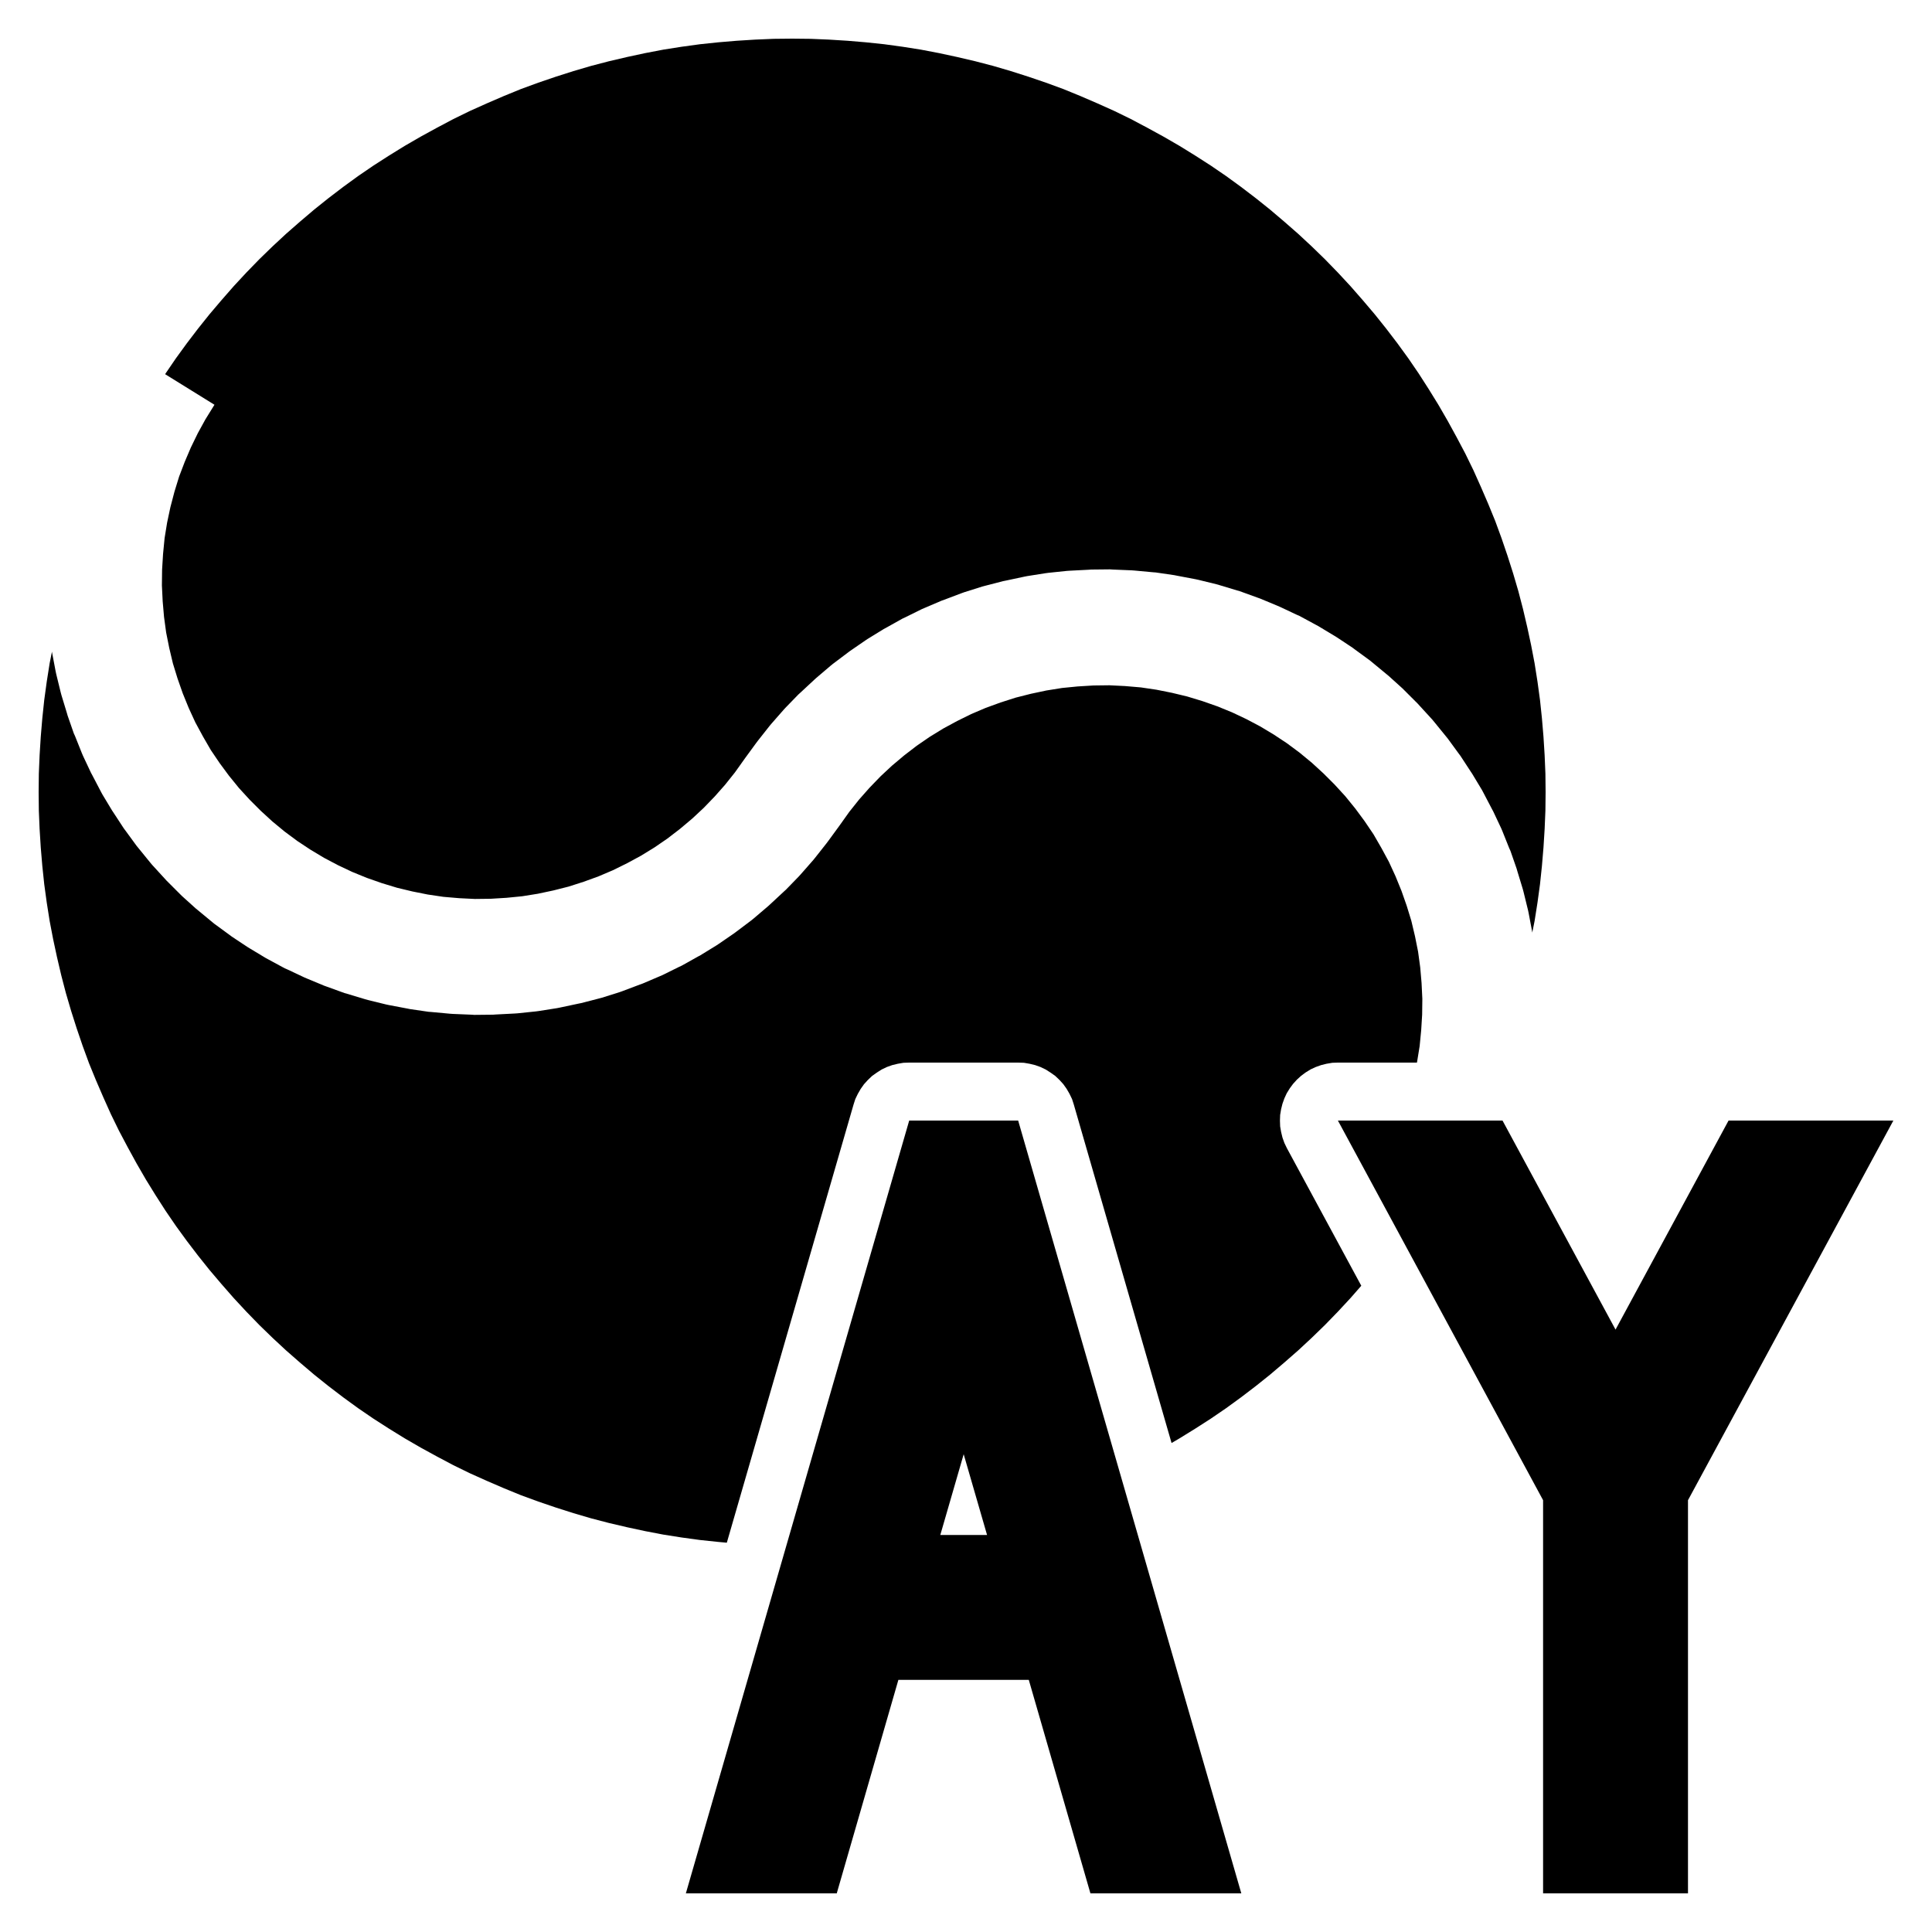
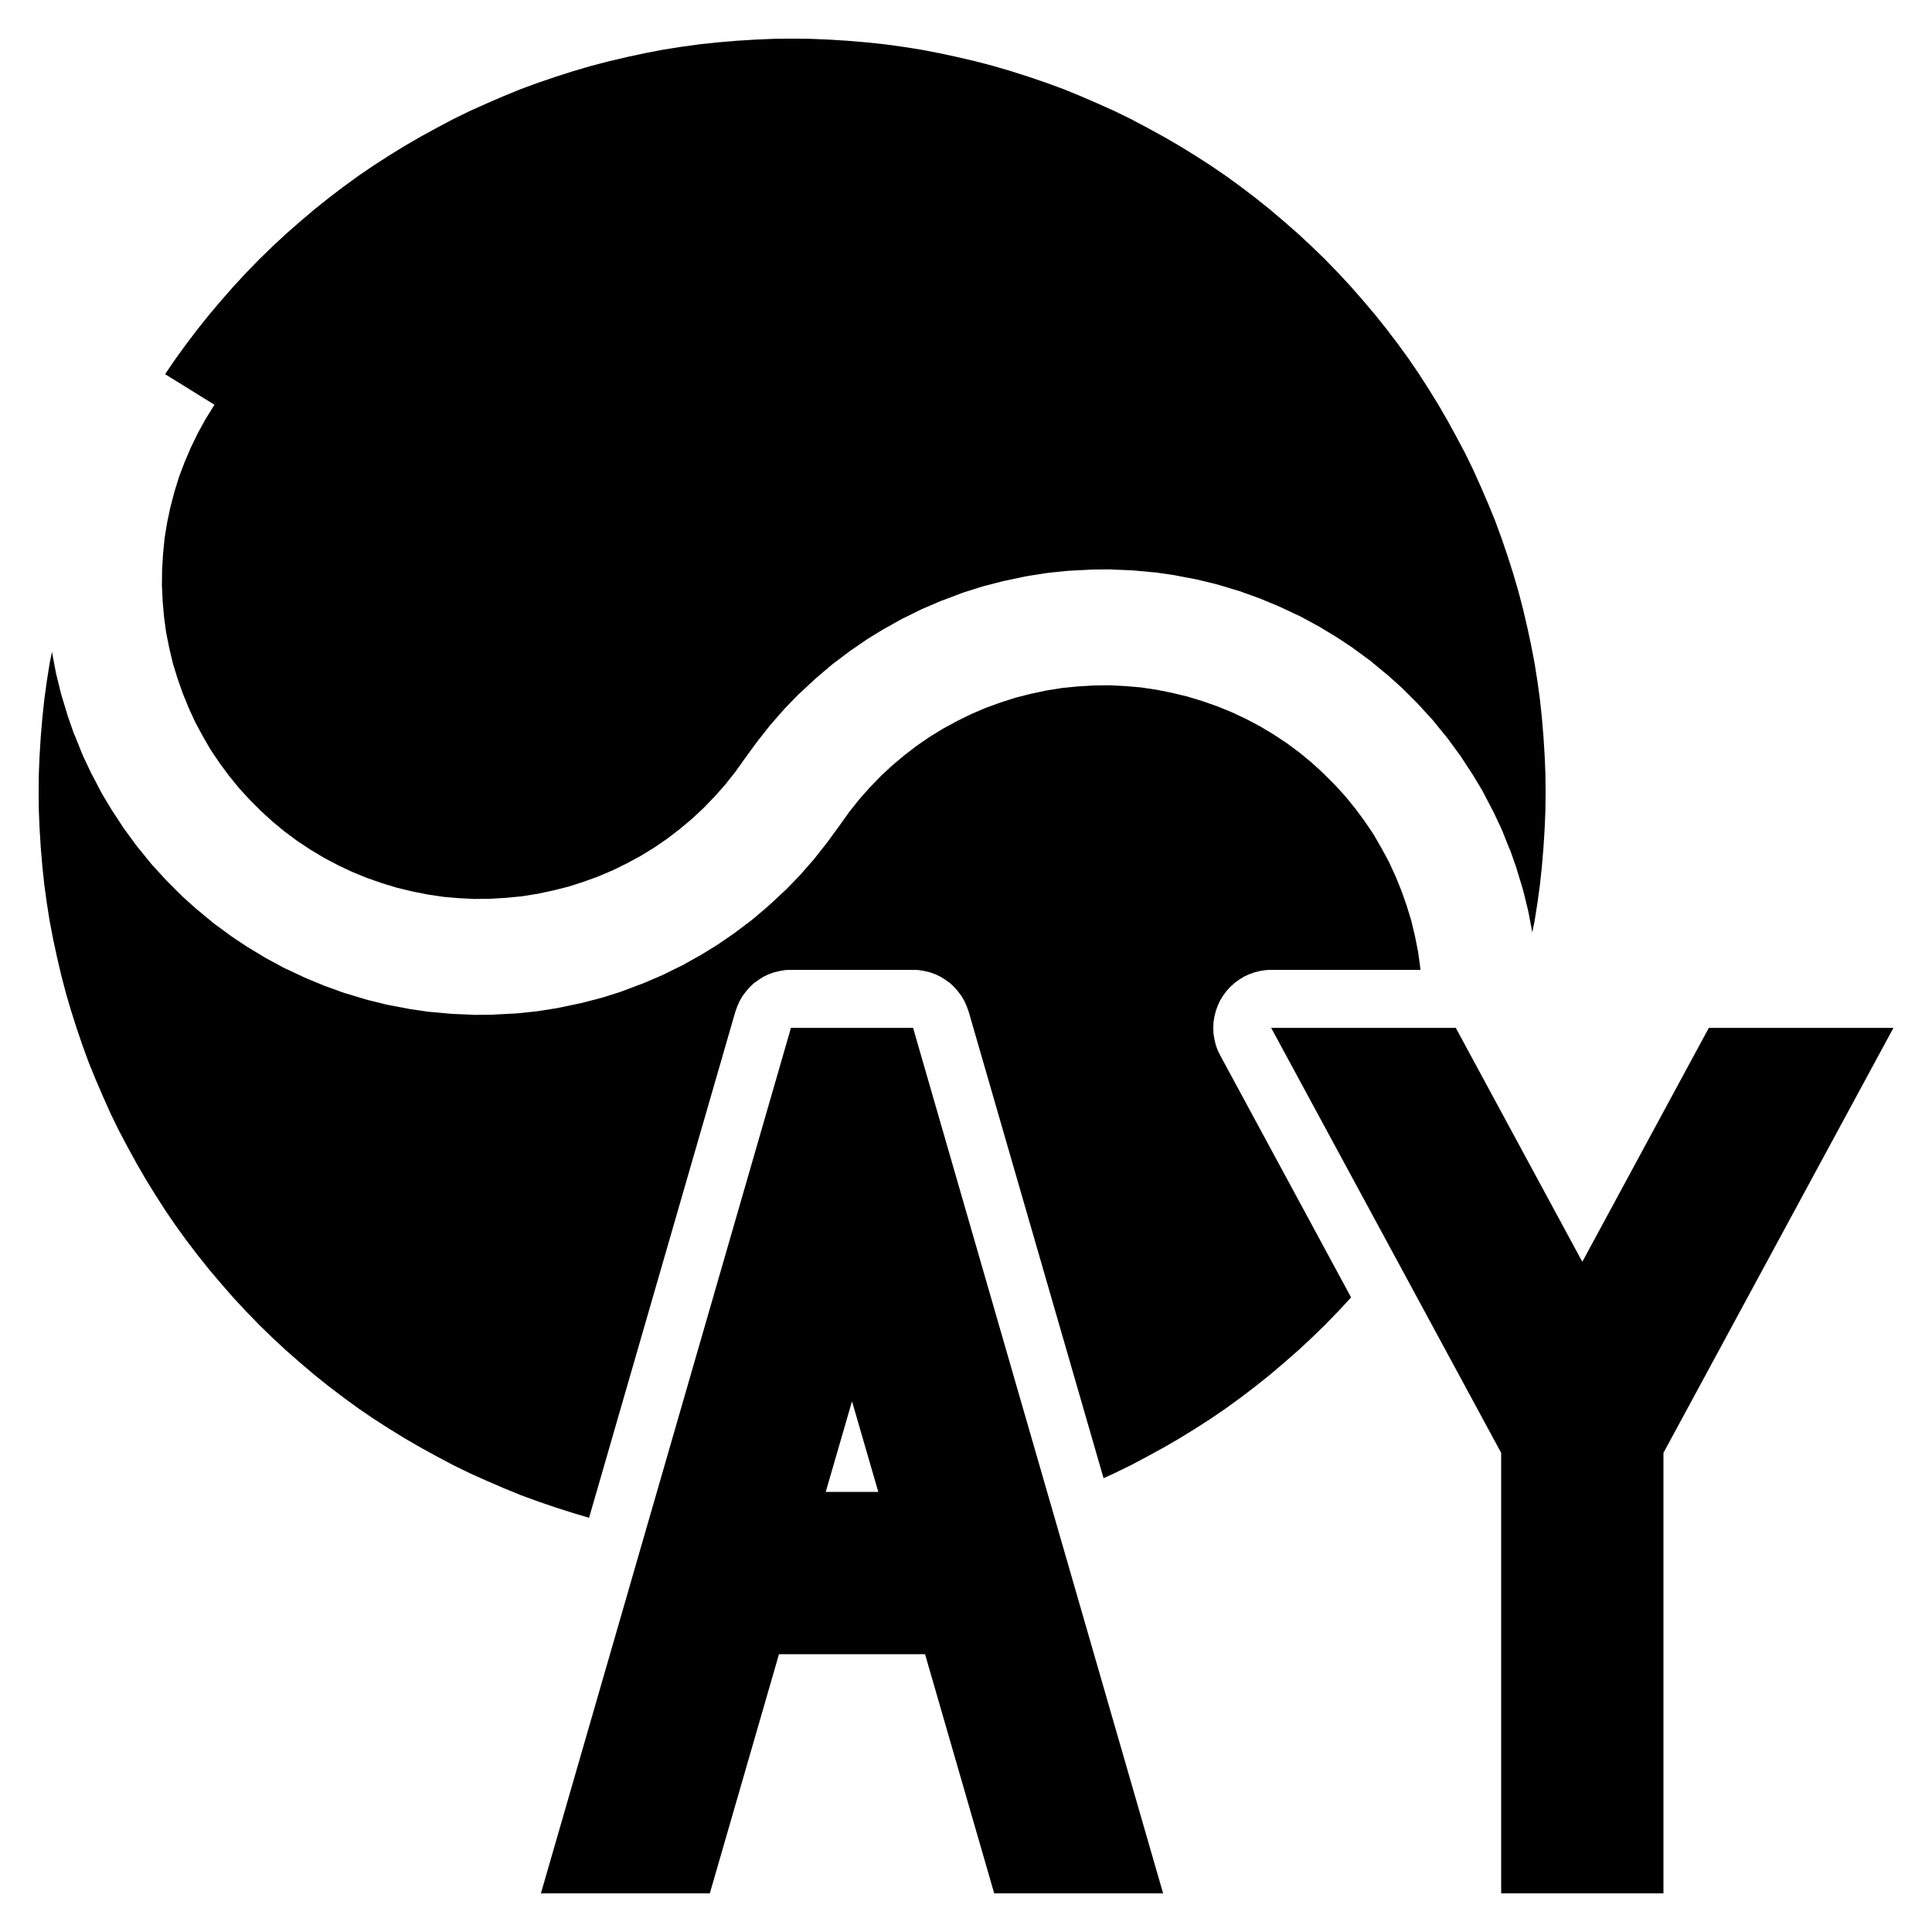
<svg xmlns="http://www.w3.org/2000/svg" viewBox="0 0 100 100" width="100" height="100">
-   <path fill="#000000" fill-rule="evenodd" d="M79.89 38.13L79.81 37.18L79.71 36.23L79.58 35.28L79.43 34.33L79.25 33.39L79.05 32.46L78.83 31.52L78.59 30.6L78.32 29.68L78.03 28.77L77.72 27.86L77.39 26.96L77.03 26.08L76.65 25.2L76.26 24.33L75.84 23.47L75.39 22.62L74.93 21.78L74.45 20.95L73.95 20.14L73.43 19.33L72.89 18.54L72.33 17.77L71.75 17.01L71.15 16.26L70.53 15.53L69.9 14.81L69.25 14.11L68.58 13.42L67.89 12.75L67.19 12.1L66.47 11.47L65.74 10.85L64.99 10.25L64.23 9.67L63.46 9.11L62.67 8.57L61.86 8.05L61.05 7.55L60.22 7.07L59.38 6.61L58.53 6.16L57.67 5.74L56.8 5.35L55.92 4.97L55.04 4.61L54.14 4.28L53.23 3.97L52.32 3.68L51.4 3.41L50.48 3.17L49.54 2.95L48.61 2.75L47.67 2.57L46.72 2.42L45.77 2.29L44.82 2.19L43.87 2.11L42.91 2.05L41.96 2.01L41 2L40.04 2.01L39.09 2.05L38.13 2.11L37.18 2.19L36.23 2.29L35.28 2.42L34.33 2.57L33.39 2.75L32.46 2.95L31.52 3.17L30.6 3.41L29.68 3.68L28.77 3.97L27.86 4.28L26.96 4.61L26.08 4.97L25.2 5.35L24.33 5.74L23.47 6.16L22.62 6.61L21.78 7.07L20.95 7.55L20.14 8.05L19.33 8.57L18.54 9.11L17.77 9.67L17.01 10.25L16.26 10.85L15.53 11.47L14.81 12.1L14.11 12.75L13.42 13.42L12.75 14.11L12.1 14.81L11.47 15.53L10.85 16.26L10.25 17.01L9.67 17.77L9.11 18.54L8.57 19.33L8.55 19.37L11.1 20.95L10.63 21.71L10.24 22.42L9.88 23.16L9.56 23.91L9.27 24.67L9.03 25.45L8.82 26.25L8.65 27.05L8.52 27.85L8.44 28.67L8.39 29.48L8.38 30.3L8.42 31.12L8.49 31.93L8.6 32.74L8.76 33.54L8.95 34.34L9.19 35.12L9.46 35.89L9.77 36.65L10.11 37.39L10.5 38.11L10.91 38.82L11.37 39.5L11.85 40.15L12.37 40.79L12.92 41.39L13.5 41.97L14.1 42.52L14.73 43.04L15.39 43.53L16.07 43.98L16.77 44.4L17.49 44.78L18.23 45.13L18.99 45.44L19.76 45.71L20.55 45.95L21.34 46.14L22.14 46.3L22.95 46.42L23.77 46.49L24.58 46.53L25.4 46.52L26.22 46.47L27.03 46.39L27.84 46.26L28.64 46.09L29.43 45.89L30.21 45.64L30.98 45.36L31.73 45.04L32.46 44.68L33.18 44.29L33.88 43.86L34.55 43.4L35.2 42.9L35.83 42.37L36.42 41.82L36.99 41.23L37.53 40.62L38.04 39.98L38.56 39.25L39.13 38.47L39.22 38.35L39.82 37.59L39.91 37.48L40.55 36.75L40.65 36.64L41.32 35.95L41.43 35.85L42.14 35.19L42.25 35.09L42.99 34.46L43.1 34.37L43.87 33.79L43.99 33.7L44.79 33.15L44.91 33.07L45.74 32.56L45.87 32.49L46.71 32.02L46.84 31.96L47.71 31.53L47.85 31.47L48.74 31.09L48.88 31.04L49.78 30.7L49.92 30.65L50.84 30.36L50.99 30.32L51.92 30.08L52.07 30.05L53.01 29.85L53.16 29.82L54.11 29.67L54.26 29.65L55.22 29.55L55.37 29.54L56.34 29.49L56.48 29.48L57.45 29.47L57.6 29.48L58.57 29.52L58.71 29.53L59.68 29.62L59.82 29.63L60.78 29.77L60.93 29.8L61.88 29.98L62.02 30.01L62.96 30.24L63.1 30.28L64.03 30.56L64.17 30.6L65.08 30.93L65.22 30.98L66.11 31.35L66.25 31.41L67.12 31.82L67.26 31.88L68.11 32.34L68.24 32.41L69.07 32.91L69.2 32.99L70 33.52L70.12 33.61L70.9 34.18L71.01 34.27L71.76 34.89L71.87 34.98L72.59 35.63L72.7 35.74L73.38 36.42L73.48 36.53L74.13 37.24L74.23 37.36L74.84 38.11L74.93 38.22L75.5 39L75.59 39.12L76.12 39.93L76.2 40.05L76.7 40.88L76.77 41.01L77.22 41.87L77.29 42L77.7 42.87L77.76 43.01L78.12 43.91L78.18 44.04L78.5 44.96L78.54 45.1L78.82 46.02L78.86 46.17L79.09 47.11L79.12 47.25L79.3 48.2L79.31 48.27L79.43 47.67L79.58 46.72L79.71 45.77L79.81 44.82L79.89 43.87L79.95 42.91L79.99 41.96L80 41L79.99 40.04L79.95 39.09ZM2.29 36.23L2.19 37.18L2.11 38.13L2.05 39.09L2.01 40.04L2 41L2.01 41.96L2.05 42.91L2.11 43.87L2.19 44.82L2.29 45.77L2.42 46.72L2.57 47.67L2.75 48.61L2.95 49.54L3.17 50.48L3.41 51.4L3.68 52.32L3.97 53.23L4.28 54.14L4.61 55.04L4.97 55.92L5.35 56.8L5.74 57.67L6.16 58.53L6.61 59.38L7.07 60.22L7.55 61.05L8.05 61.86L8.57 62.67L9.11 63.46L9.67 64.23L10.25 64.99L10.85 65.74L11.47 66.47L12.1 67.19L12.75 67.89L13.42 68.58L14.11 69.25L14.81 69.9L15.53 70.53L16.26 71.15L17.01 71.75L17.77 72.33L18.54 72.89L19.33 73.43L20.14 73.95L20.95 74.45L21.78 74.93L22.62 75.39L23.47 75.84L24.33 76.26L25.2 76.65L26.08 77.03L26.96 77.39L27.86 77.72L28.77 78.03L29.68 78.32L30.6 78.59L31.52 78.83L32.46 79.05L33.39 79.25L34.33 79.43L35.28 79.58L36.23 79.71L37.18 79.81L37.62 79.85L44.18 57.17L44.27 56.89L44.4 56.62L44.55 56.36L44.72 56.12L44.92 55.9L45.14 55.69L45.38 55.52L45.63 55.36L45.9 55.23L46.18 55.13L46.47 55.06L46.76 55.01L47.06 55L52.7 55L53 55.01L53.29 55.06L53.58 55.13L53.86 55.23L54.13 55.36L54.38 55.52L54.62 55.69L54.84 55.9L55.04 56.12L55.21 56.36L55.36 56.62L55.49 56.89L55.58 57.17L60.64 74.69L61.05 74.45L61.86 73.95L62.67 73.43L63.46 72.89L64.23 72.33L64.99 71.75L65.74 71.15L66.47 70.53L67.19 69.9L67.89 69.25L68.58 68.58L69.25 67.89L69.9 67.19L70.46 66.55L66.61 59.43L66.48 59.16L66.38 58.88L66.31 58.59L66.26 58.3L66.25 58L66.25 58L66.26 57.71L66.31 57.41L66.38 57.13L66.48 56.85L66.6 56.59L66.76 56.33L66.93 56.1L67.13 55.88L67.35 55.68L67.58 55.51L67.84 55.35L68.1 55.23L68.38 55.13L68.66 55.06L68.96 55.01L69.25 55L73.34 55L73.35 54.95L73.48 54.15L73.56 53.33L73.61 52.52L73.62 51.7L73.58 50.88L73.51 50.07L73.4 49.26L73.24 48.46L73.05 47.66L72.81 46.88L72.54 46.11L72.23 45.35L71.89 44.61L71.5 43.89L71.09 43.18L70.63 42.5L70.15 41.85L69.63 41.21L69.08 40.61L68.5 40.03L67.9 39.48L67.27 38.96L66.61 38.47L65.93 38.02L65.23 37.6L64.51 37.22L63.77 36.87L63.01 36.56L62.24 36.29L61.45 36.05L60.66 35.86L59.86 35.7L59.05 35.58L58.23 35.51L57.42 35.47L56.6 35.48L55.78 35.53L54.97 35.61L54.16 35.74L53.36 35.91L52.57 36.11L51.79 36.36L51.02 36.64L50.27 36.96L49.54 37.32L48.82 37.71L48.12 38.14L47.45 38.6L46.8 39.1L46.17 39.63L45.58 40.18L45.01 40.77L44.47 41.38L43.96 42.02L43.44 42.75L42.87 43.53L42.78 43.65L42.18 44.41L42.09 44.52L41.45 45.25L41.35 45.36L40.68 46.05L40.57 46.15L39.86 46.81L39.75 46.91L39.01 47.54L38.9 47.63L38.13 48.21L38.01 48.3L37.21 48.85L37.09 48.93L36.26 49.44L36.13 49.51L35.29 49.98L35.16 50.04L34.29 50.47L34.15 50.53L33.26 50.91L33.12 50.96L32.22 51.3L32.08 51.35L31.16 51.64L31.01 51.68L30.08 51.92L29.93 51.95L28.99 52.15L28.84 52.18L27.89 52.33L27.74 52.35L26.78 52.45L26.63 52.46L25.66 52.51L25.52 52.52L24.55 52.53L24.4 52.52L23.43 52.48L23.29 52.47L22.32 52.38L22.18 52.37L21.22 52.23L21.07 52.2L20.12 52.02L19.98 51.99L19.04 51.76L18.9 51.72L17.97 51.44L17.83 51.4L16.92 51.07L16.78 51.02L15.89 50.65L15.75 50.59L14.88 50.18L14.74 50.12L13.89 49.66L13.76 49.59L12.93 49.09L12.8 49.01L12 48.48L11.88 48.39L11.1 47.82L10.99 47.73L10.24 47.11L10.13 47.02L9.41 46.37L9.3 46.26L8.62 45.58L8.52 45.47L7.87 44.76L7.77 44.64L7.16 43.89L7.07 43.78L6.5 43L6.41 42.88L5.88 42.07L5.8 41.95L5.3 41.12L5.23 40.99L4.78 40.13L4.71 40L4.3 39.13L4.24 38.99L3.88 38.09L3.82 37.96L3.5 37.04L3.46 36.9L3.18 35.98L3.14 35.83L2.91 34.89L2.88 34.75L2.7 33.8L2.69 33.73L2.57 34.33L2.42 35.28Z" />
-   <path fill="#000000" fill-rule="evenodd" d="M43.31 98L46.5 86.95L53.14 86.95L53.25 86.95L56.44 98L64.25 98L52.7 58L47.06 58L35.5 98ZM49.88 75.27L51.09 79.45L48.67 79.45ZM79.87 77.65L79.87 94.25L79.87 98L87.37 98L87.37 77.65L98 58L98 58L89.47 58L83.62 68.82L77.77 58L69.25 58L69.25 58Z" />
+   <path fill="#000000" fill-rule="evenodd" d="M79.89 38.13L79.81 37.18L79.71 36.23L79.58 35.28L79.43 34.33L79.25 33.39L79.05 32.46L78.83 31.52L78.59 30.6L78.32 29.68L78.03 28.77L77.72 27.86L77.39 26.96L77.03 26.08L76.65 25.2L76.26 24.33L75.84 23.47L75.39 22.62L74.93 21.78L74.45 20.95L73.95 20.14L73.43 19.33L72.89 18.54L72.33 17.77L71.75 17.01L71.15 16.26L70.53 15.53L69.9 14.81L69.25 14.11L68.58 13.42L67.89 12.75L67.19 12.1L66.47 11.47L65.74 10.85L64.99 10.25L64.23 9.67L63.46 9.11L62.67 8.57L61.86 8.05L61.05 7.55L60.22 7.07L59.38 6.61L58.53 6.16L57.67 5.74L56.8 5.35L55.92 4.97L55.04 4.61L54.14 4.28L53.23 3.97L52.32 3.68L51.4 3.41L50.48 3.17L49.54 2.95L48.61 2.75L47.67 2.57L46.72 2.42L45.77 2.29L44.82 2.19L43.87 2.11L42.91 2.05L41.96 2.01L41 2L40.04 2.01L39.09 2.05L38.13 2.11L37.18 2.19L36.23 2.29L35.28 2.42L34.33 2.57L33.39 2.75L32.46 2.95L31.52 3.17L30.6 3.41L29.68 3.68L28.77 3.97L27.86 4.28L26.96 4.61L26.08 4.97L25.2 5.35L24.33 5.74L23.47 6.16L22.62 6.61L21.78 7.07L20.95 7.55L20.14 8.05L19.33 8.57L18.54 9.11L17.77 9.67L17.01 10.25L16.26 10.85L15.53 11.47L14.81 12.1L14.11 12.75L13.42 13.42L12.75 14.11L12.1 14.81L11.47 15.53L10.85 16.26L10.25 17.01L9.67 17.77L9.11 18.54L8.57 19.33L8.55 19.37L11.1 20.95L10.63 21.71L10.24 22.42L9.88 23.16L9.56 23.91L9.27 24.67L9.03 25.45L8.82 26.25L8.65 27.05L8.52 27.85L8.44 28.67L8.39 29.48L8.38 30.3L8.42 31.12L8.49 31.93L8.6 32.74L8.76 33.54L8.95 34.34L9.19 35.12L9.46 35.89L9.77 36.65L10.11 37.39L10.5 38.11L10.91 38.82L11.37 39.5L11.85 40.15L12.37 40.79L12.92 41.39L13.5 41.97L14.1 42.52L14.73 43.04L15.39 43.53L16.07 43.98L16.77 44.4L17.49 44.78L18.23 45.13L18.99 45.44L19.76 45.71L20.55 45.95L21.34 46.14L22.14 46.3L22.95 46.42L23.77 46.49L24.58 46.53L25.4 46.52L26.22 46.47L27.03 46.39L27.84 46.26L28.64 46.09L29.43 45.89L30.21 45.64L30.98 45.36L31.73 45.04L32.46 44.68L33.18 44.29L33.88 43.86L34.55 43.4L35.2 42.9L35.83 42.37L36.42 41.82L36.99 41.23L37.53 40.62L38.04 39.98L38.56 39.25L39.13 38.47L39.22 38.35L39.82 37.59L39.91 37.48L40.55 36.75L40.65 36.64L41.32 35.95L41.43 35.85L42.14 35.19L42.25 35.09L42.99 34.46L43.1 34.37L43.87 33.79L43.99 33.7L44.79 33.15L44.91 33.07L45.74 32.56L45.87 32.49L46.71 32.02L46.84 31.96L47.71 31.53L47.85 31.47L48.74 31.09L48.88 31.04L49.78 30.7L49.92 30.65L50.84 30.36L50.99 30.32L51.92 30.08L52.07 30.05L53.01 29.85L53.16 29.82L54.11 29.67L54.26 29.65L55.22 29.55L55.37 29.54L56.34 29.49L56.48 29.48L57.45 29.47L57.6 29.48L58.57 29.52L58.71 29.53L59.68 29.62L59.82 29.63L60.78 29.77L60.93 29.8L61.88 29.98L62.02 30.01L62.96 30.24L63.1 30.28L64.03 30.56L64.17 30.6L65.08 30.93L65.22 30.98L66.11 31.35L66.25 31.41L67.12 31.82L67.26 31.88L68.11 32.34L68.24 32.41L69.07 32.91L69.2 32.99L70 33.52L70.12 33.61L70.9 34.18L71.01 34.27L71.76 34.89L71.87 34.98L72.59 35.63L72.7 35.74L73.38 36.42L73.48 36.53L74.13 37.24L74.23 37.36L74.84 38.11L74.93 38.22L75.5 39L75.59 39.12L76.12 39.93L76.2 40.05L76.7 40.88L76.77 41.01L77.22 41.87L77.29 42L77.7 42.87L77.76 43.01L78.12 43.91L78.18 44.04L78.5 44.96L78.54 45.1L78.82 46.02L78.86 46.17L79.09 47.11L79.12 47.25L79.3 48.2L79.31 48.27L79.43 47.67L79.58 46.72L79.71 45.77L79.81 44.82L79.89 43.87L79.95 42.91L79.99 41.96L80 41L79.99 40.04L79.95 39.09ZM2.29 36.23L2.19 37.18L2.11 38.13L2.05 39.09L2.01 40.04L2 41L2.01 41.96L2.05 42.91L2.11 43.87L2.19 44.82L2.29 45.77L2.42 46.72L2.57 47.67L2.75 48.61L2.95 49.54L3.17 50.48L3.41 51.4L3.68 52.32L3.97 53.23L4.28 54.14L4.61 55.04L4.97 55.92L5.35 56.8L5.74 57.67L6.16 58.53L6.61 59.38L7.07 60.22L7.55 61.05L8.05 61.86L8.57 62.67L9.11 63.46L9.67 64.23L10.25 64.99L10.85 65.74L11.47 66.47L12.1 67.19L12.75 67.89L13.42 68.58L14.11 69.25L14.81 69.9L15.53 70.53L16.26 71.15L17.01 71.75L17.77 72.33L18.54 72.89L19.33 73.43L20.14 73.95L20.95 74.45L21.78 74.93L22.62 75.39L23.47 75.84L24.33 76.26L25.2 76.65L26.08 77.03L26.96 77.39L27.86 77.72L28.77 78.03L29.68 78.32L30.49 78.56L38.06 52.37L38.16 52.09L38.28 51.82L38.43 51.56L38.61 51.32L38.8 51.1L39.02 50.89L39.26 50.72L39.51 50.56L39.78 50.43L40.06 50.33L40.35 50.26L40.64 50.21L40.94 50.2L47.26 50.2L47.56 50.21L47.85 50.26L48.14 50.33L48.42 50.43L48.69 50.56L48.94 50.72L49.18 50.89L49.4 51.1L49.59 51.32L49.77 51.56L49.92 51.82L50.04 52.09L50.14 52.37L57.12 76.51L57.67 76.26L58.53 75.84L59.38 75.39L60.22 74.93L61.05 74.45L61.86 73.95L62.67 73.43L63.46 72.89L64.23 72.33L64.99 71.75L65.74 71.15L66.47 70.53L67.19 69.9L67.89 69.25L68.58 68.58L69.25 67.89L69.9 67.19L69.93 67.15L63.16 54.63L63.03 54.37L62.93 54.09L62.86 53.8L62.81 53.5L62.8 53.21L62.8 53.2L62.81 52.91L62.86 52.61L62.93 52.33L63.03 52.05L63.15 51.79L63.31 51.53L63.48 51.3L63.68 51.08L63.9 50.88L64.13 50.71L64.39 50.55L64.65 50.43L64.93 50.33L65.21 50.26L65.51 50.21L65.8 50.2L73.52 50.2L73.51 50.07L73.4 49.26L73.24 48.46L73.05 47.66L72.81 46.88L72.54 46.11L72.23 45.35L71.89 44.61L71.5 43.89L71.09 43.18L70.63 42.5L70.15 41.85L69.63 41.21L69.08 40.61L68.5 40.03L67.9 39.48L67.27 38.96L66.61 38.47L65.93 38.02L65.23 37.6L64.51 37.22L63.77 36.87L63.01 36.56L62.24 36.29L61.45 36.05L60.66 35.86L59.86 35.7L59.05 35.58L58.23 35.51L57.42 35.47L56.6 35.48L55.78 35.53L54.97 35.61L54.16 35.74L53.36 35.91L52.57 36.11L51.79 36.36L51.02 36.64L50.27 36.96L49.54 37.32L48.82 37.71L48.12 38.14L47.45 38.6L46.8 39.1L46.17 39.63L45.58 40.18L45.01 40.77L44.47 41.38L43.96 42.02L43.44 42.75L42.87 43.53L42.78 43.65L42.18 44.41L42.09 44.52L41.45 45.25L41.35 45.36L40.68 46.05L40.57 46.15L39.86 46.81L39.75 46.91L39.01 47.54L38.9 47.63L38.13 48.21L38.01 48.3L37.21 48.85L37.09 48.93L36.26 49.44L36.13 49.51L35.29 49.98L35.16 50.04L34.29 50.47L34.15 50.53L33.26 50.91L33.12 50.96L32.22 51.3L32.08 51.35L31.16 51.64L31.01 51.68L30.08 51.92L29.93 51.95L28.99 52.15L28.84 52.18L27.89 52.33L27.74 52.35L26.78 52.45L26.63 52.46L25.66 52.51L25.52 52.52L24.55 52.53L24.4 52.52L23.43 52.48L23.29 52.47L22.32 52.38L22.18 52.37L21.22 52.23L21.07 52.2L20.12 52.02L19.98 51.99L19.04 51.76L18.9 51.72L17.97 51.44L17.83 51.4L16.92 51.07L16.78 51.02L15.89 50.65L15.75 50.59L14.88 50.18L14.74 50.12L13.89 49.66L13.76 49.59L12.93 49.09L12.8 49.01L12 48.48L11.88 48.39L11.1 47.82L10.99 47.73L10.24 47.11L10.13 47.02L9.41 46.37L9.3 46.26L8.62 45.58L8.52 45.47L7.87 44.76L7.77 44.64L7.16 43.89L7.07 43.78L6.5 43L6.41 42.88L5.88 42.07L5.8 41.95L5.3 41.12L5.23 40.99L4.78 40.13L4.71 40L4.3 39.13L4.24 38.99L3.88 38.09L3.82 37.96L3.5 37.04L3.46 36.9L3.18 35.98L3.14 35.83L2.91 34.89L2.88 34.75L2.7 33.8L2.69 33.73L2.57 34.33L2.42 35.28Z" />
+   <path fill="#000000" fill-rule="evenodd" d="M28 98L36.74 98L40.32 85.62L47.75 85.62L47.88 85.62L51.46 98L60.2 98L60.2 97.99L47.26 53.2L40.94 53.2L28 97.99ZM44.1 72.53L45.46 77.22L42.74 77.22ZM77.7 75.2L77.7 93.8L77.7 98L86.1 98L86.1 75.2L98 53.21L98 53.2L88.45 53.2L81.9 65.31L75.35 53.2L65.8 53.2L65.8 53.21Z" />
</svg>
